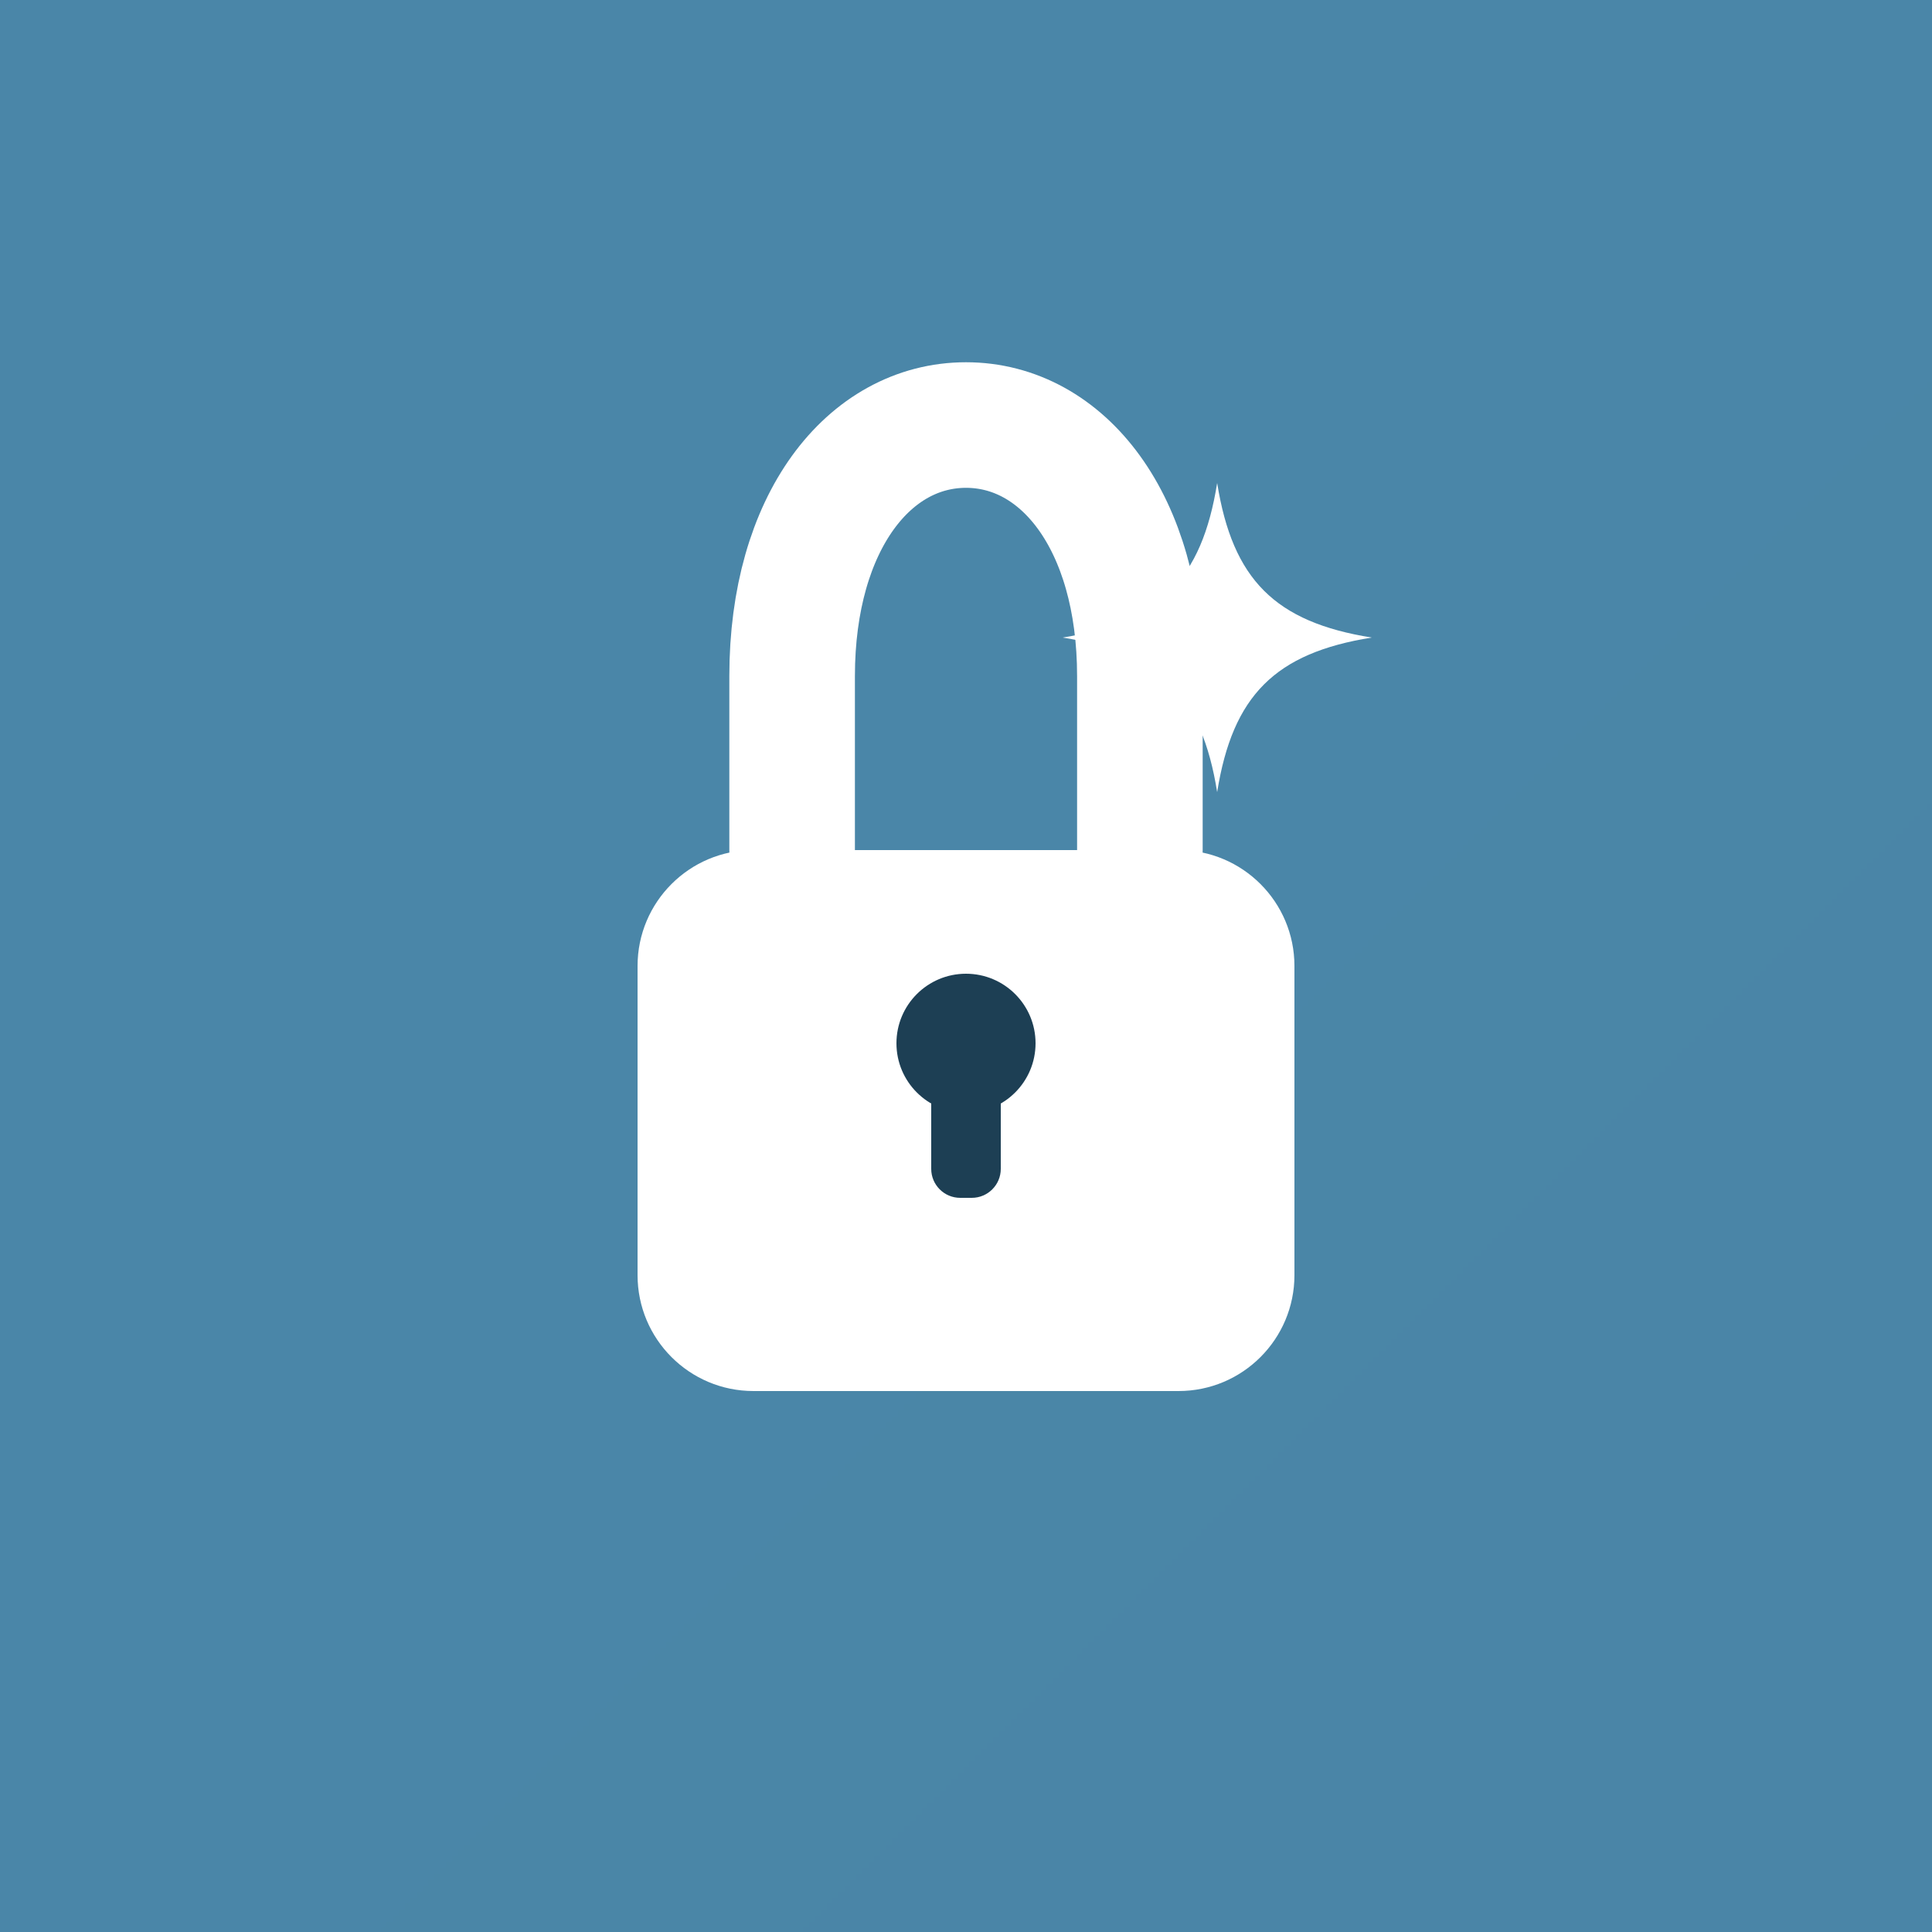
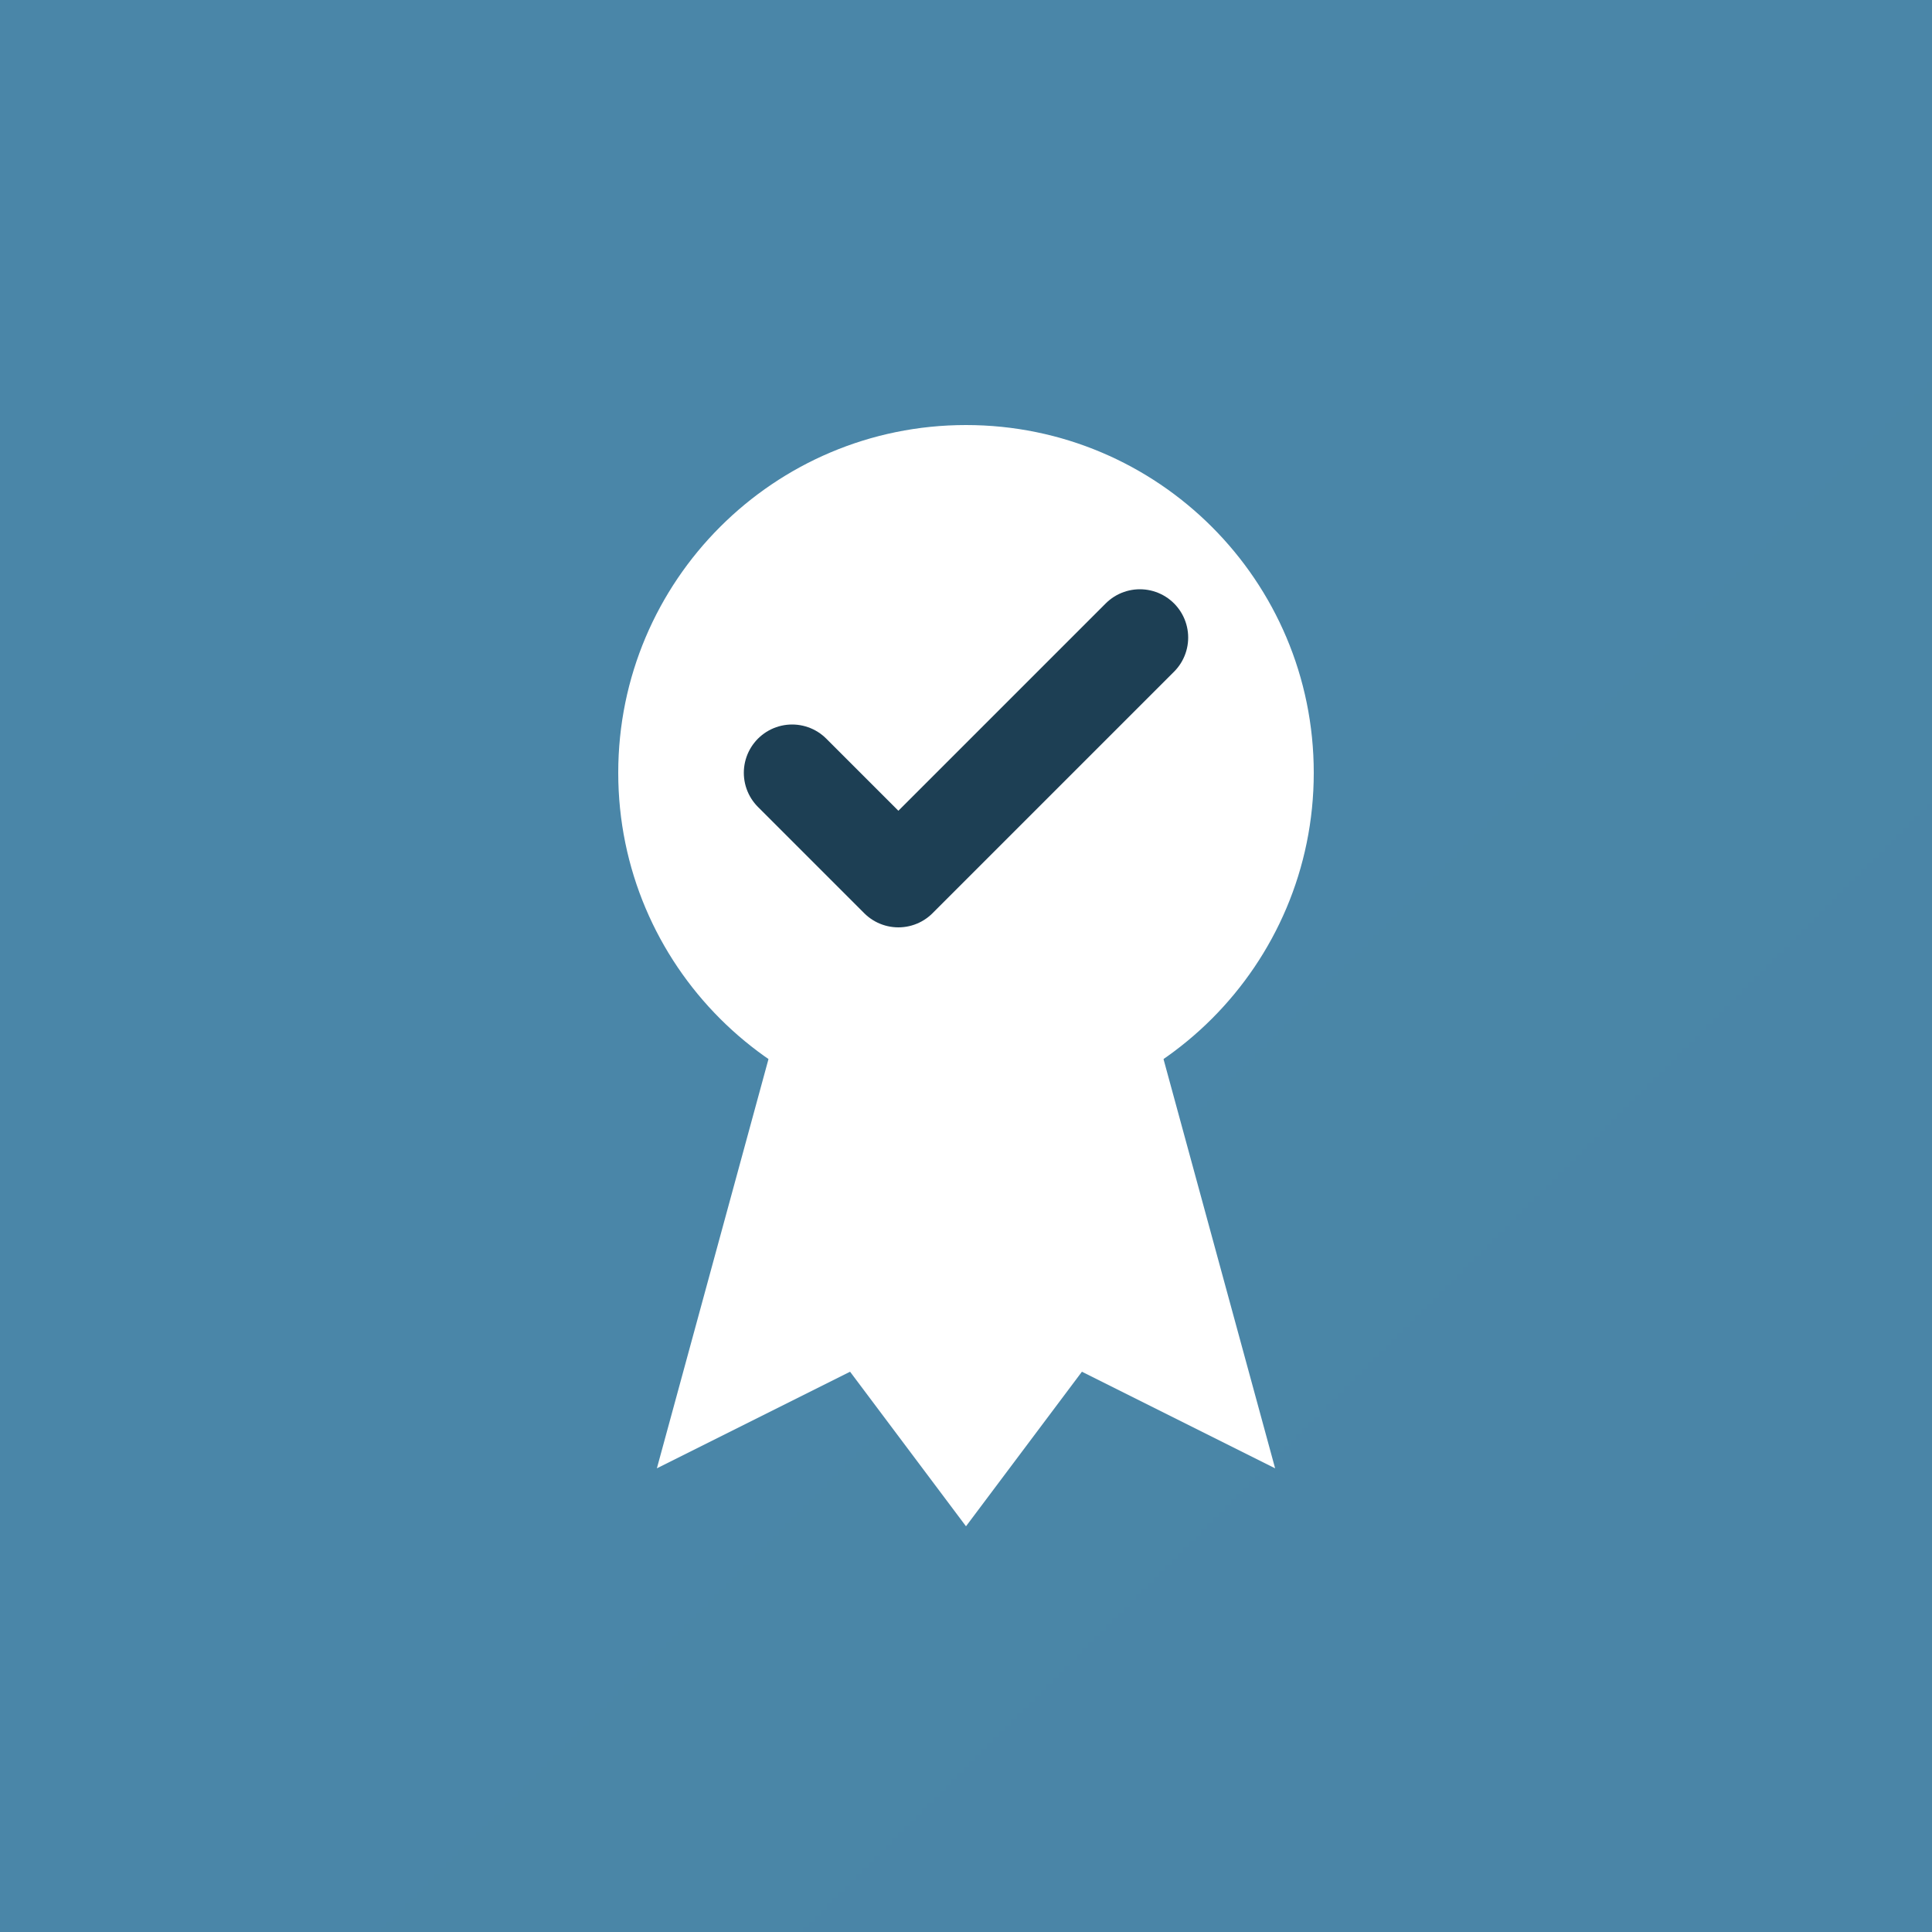
<svg xmlns="http://www.w3.org/2000/svg" viewBox="0 0 100 100">
  <defs>
    <linearGradient id="g" x1="0" y1="0" x2="100" y2="100">
      <stop offset="0" stop-color="#4a86a8" />
      <stop offset="1" stop-color="#1d3f54" />
    </linearGradient>
  </defs>
  <rect width="100" height="100" fill="url(#g)" />
-   <path d="M41 44 V35 C41 27 45 22 50 22 C55 22 59 27 59 35 V44" fill="none" stroke="#ffffff" stroke-width="6.5" stroke-linecap="round" />
-   <rect x="33" y="44" width="34" height="28" rx="6" fill="#ffffff" />
-   <circle cx="50" cy="54" r="3.6" fill="#1d3f54" />
-   <rect x="48.2" y="54" width="3.6" height="8" rx="1.5" fill="#1d3f54" />
-   <path d="M63 25 C63.8 30 66 32.2 71 33 C66 33.8 63.8 36 63 41 C62.2 36 60 33.8 55 33 C60 32.2 62.2 30 63 25 Z" fill="#ffffff" />
+   <path d="M40 54 L34 76 L44 71 L50 79 L56 71 L66 76 L60 54 Z" fill="#ffffff" />
+   <circle cx="50" cy="40" r="18" fill="#ffffff" />
+   <path d="M41 40 L46.5 45.5 L59 33" fill="none" stroke="#1d3f54" stroke-width="5" stroke-linecap="round" stroke-linejoin="round" />
</svg>
